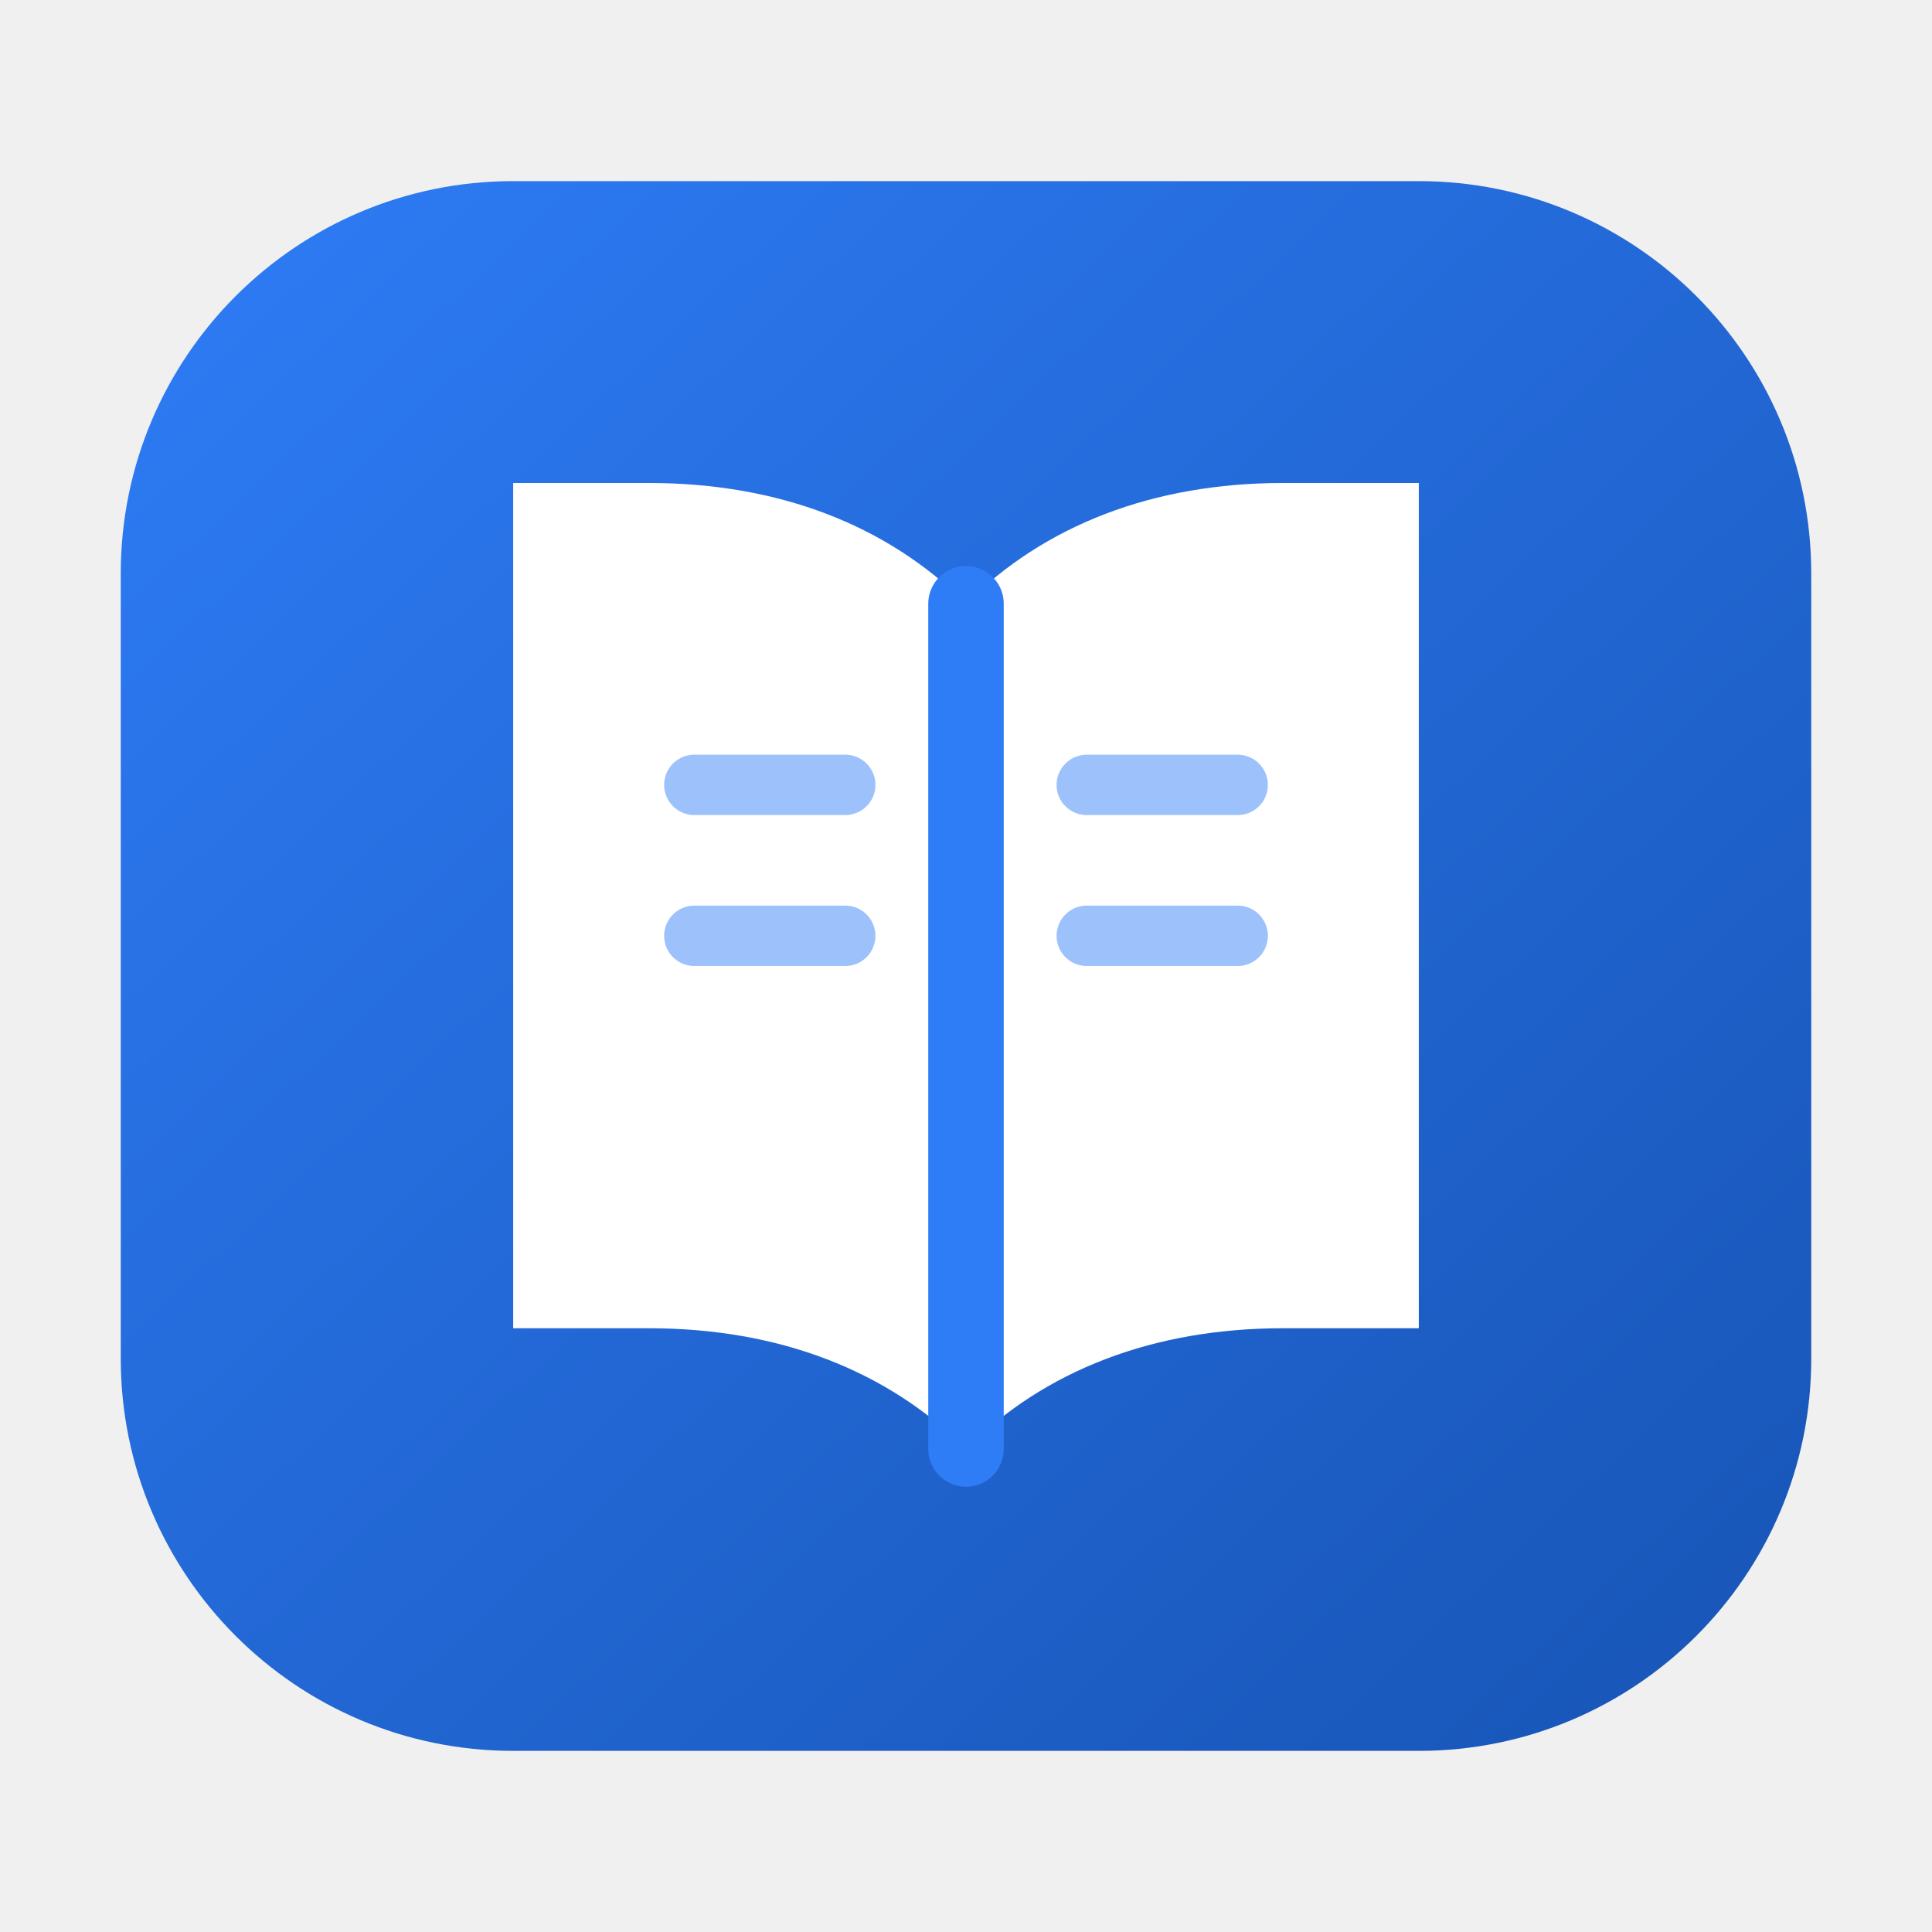
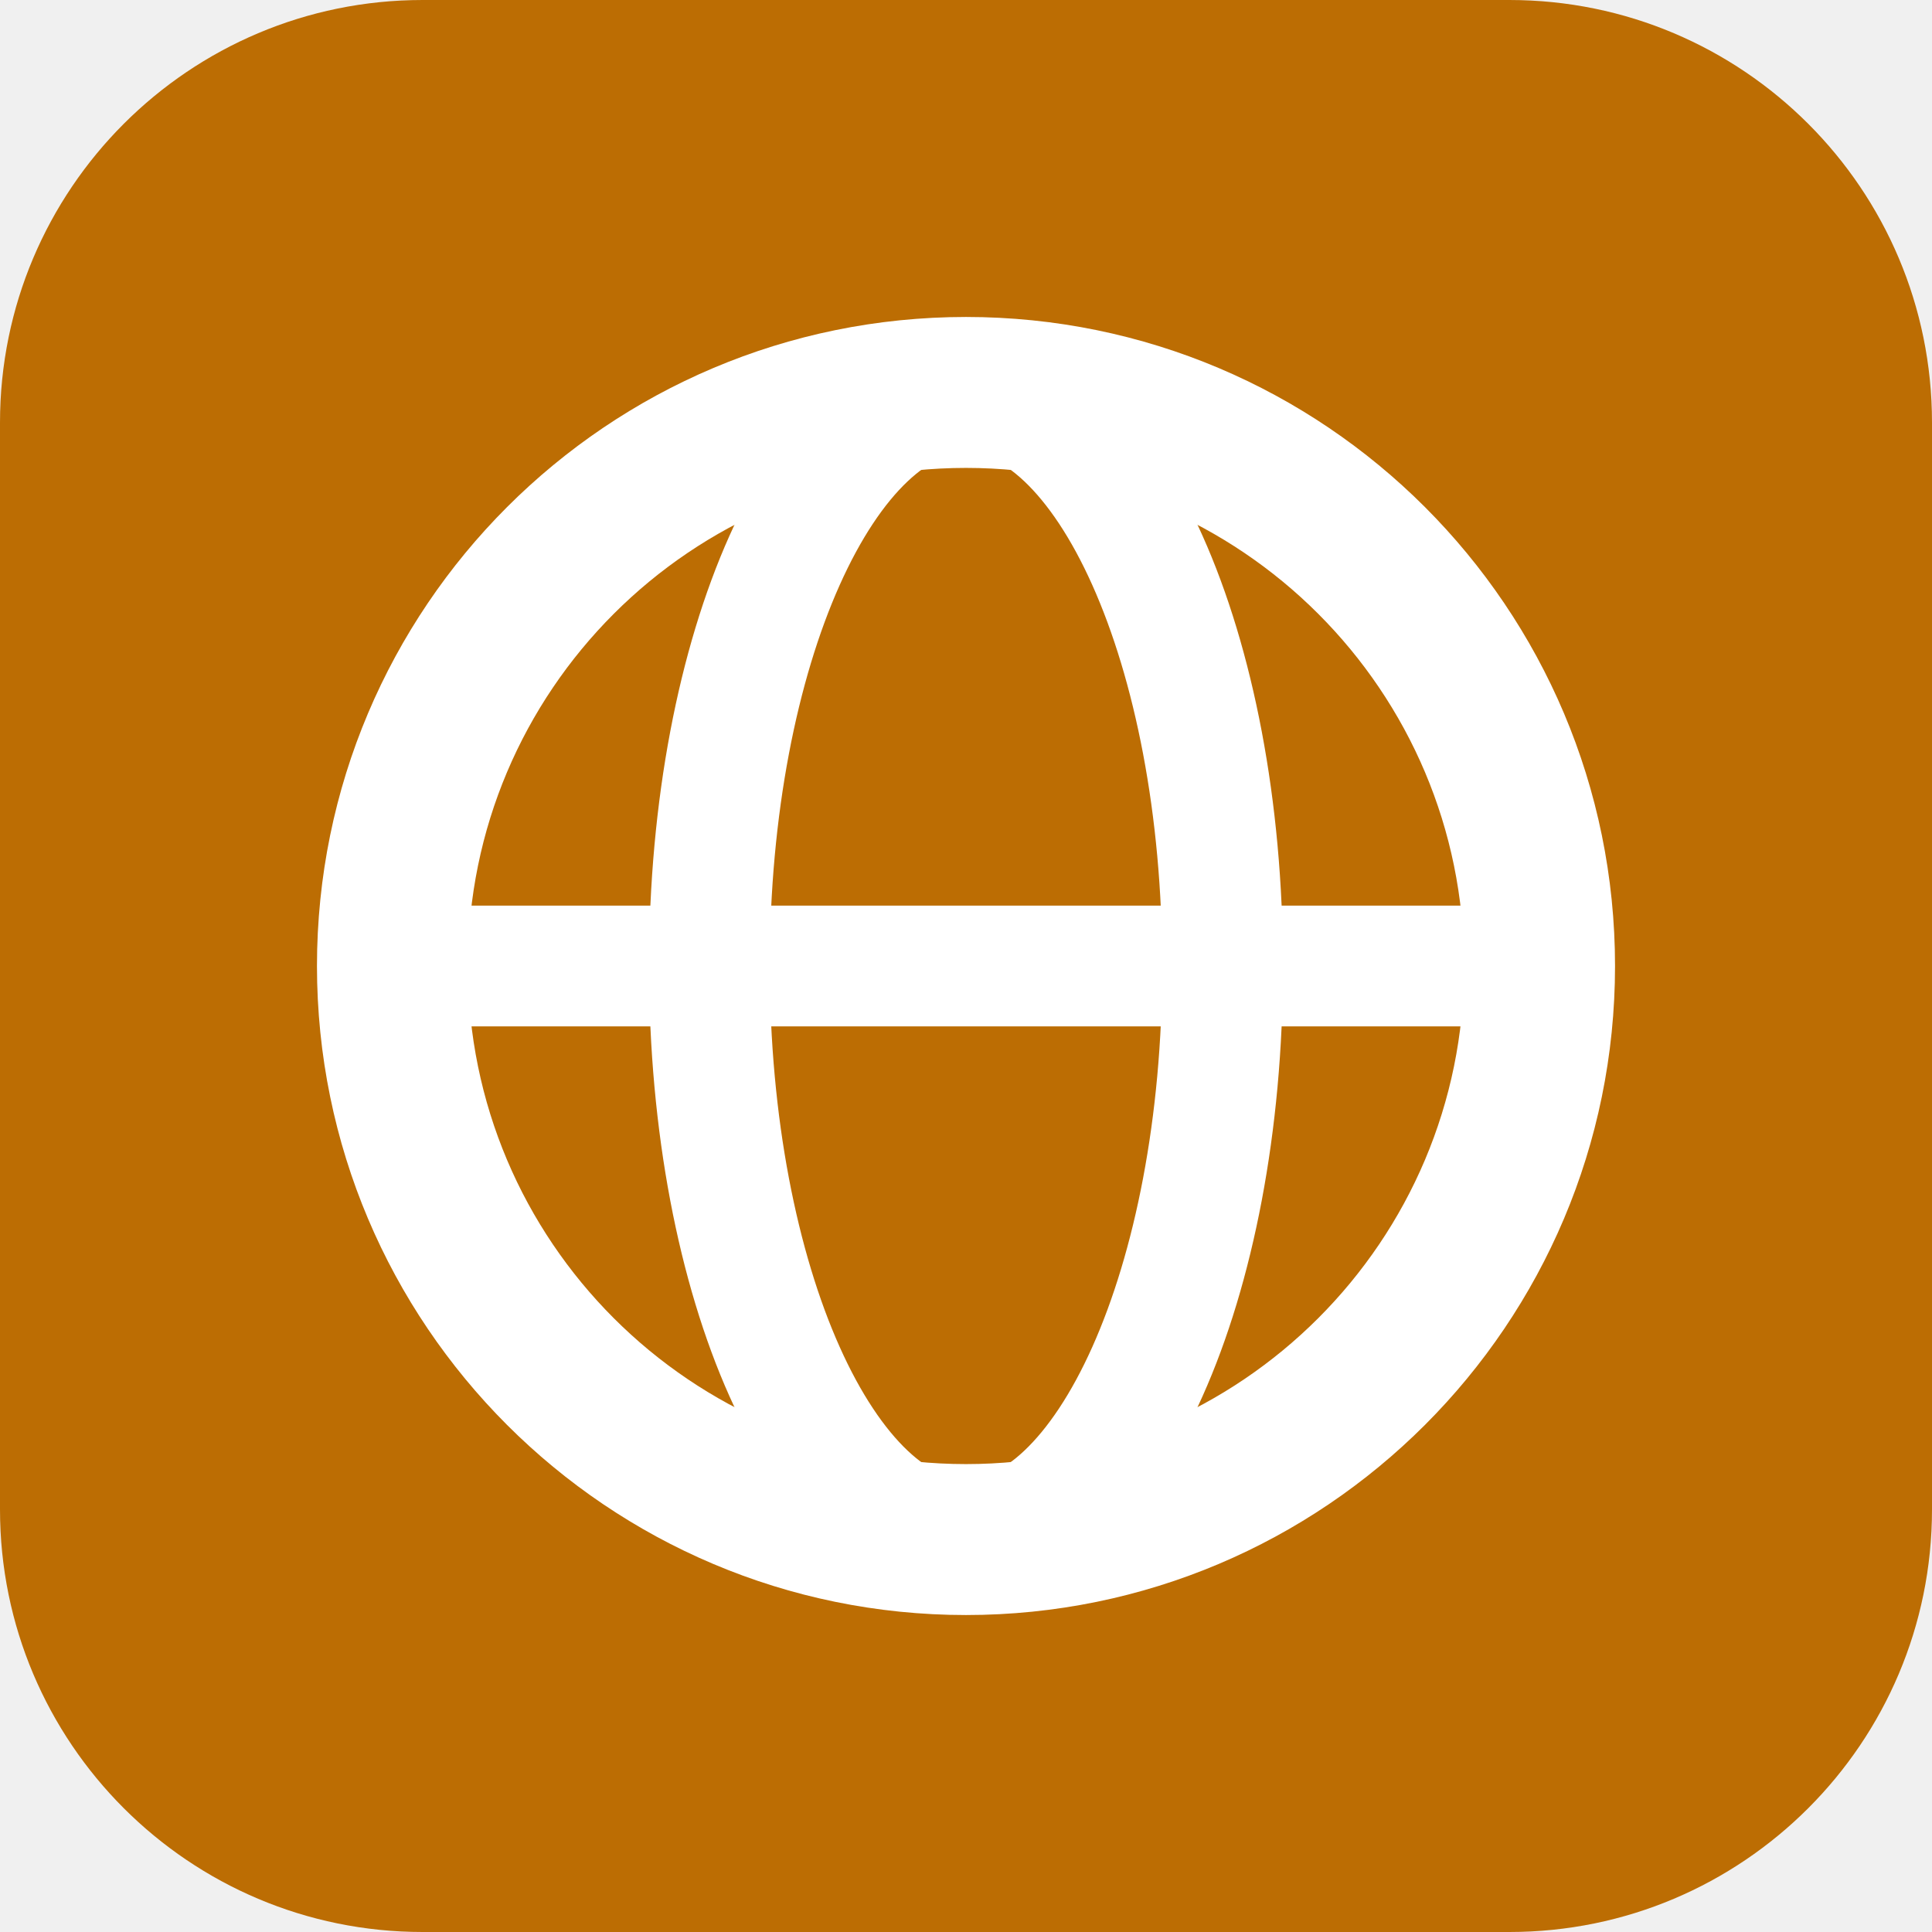
- <svg xmlns="http://www.w3.org/2000/svg" viewBox="0 0 64 64" role="img" aria-label="tech-learning">
-   <defs>
-     <linearGradient id="tl-bg" x1="0" y1="0" x2="1" y2="1">
-       <stop offset="0" stop-color="#2e7cf6" />
-       <stop offset="1" stop-color="#1754b5" />
-     </linearGradient>
-   </defs>
-   <rect x="4" y="6" width="56" height="52" rx="13" fill="url(#tl-bg)" />
-   <path d="M32 20c-2.6-2.6-6.2-4-10.5-4H17v28h4.5c4.3 0 7.9 1.4 10.5 4 2.6-2.6 6.2-4 10.5-4H47V16h-4.5c-4.3 0-7.9 1.4-10.5 4z" fill="#ffffff" />
-   <path d="M32 20v28" stroke="#2e7cf6" stroke-width="2.5" stroke-linecap="round" />
-   <path d="M23 26h5M23 31h5M36 26h5M36 31h5" stroke="#9dc2fb" stroke-width="2" stroke-linecap="round" />
+ <svg xmlns="http://www.w3.org/2000/svg" viewBox="0 0 64 64" width="64" height="64" role="img" aria-label="浏览器与网络原理学习站">
+   <rect width="64" height="64" rx="14" fill="#bc6d03" />
+   <circle cx="32" cy="32" r="19" fill="none" stroke="#ffffff" stroke-width="5" />
+   <ellipse cx="32" cy="32" rx="8.5" ry="19" fill="none" stroke="#ffffff" stroke-width="4" />
+   <path d="M13 32 H51" fill="none" stroke="#ffffff" stroke-width="4" />
</svg>
